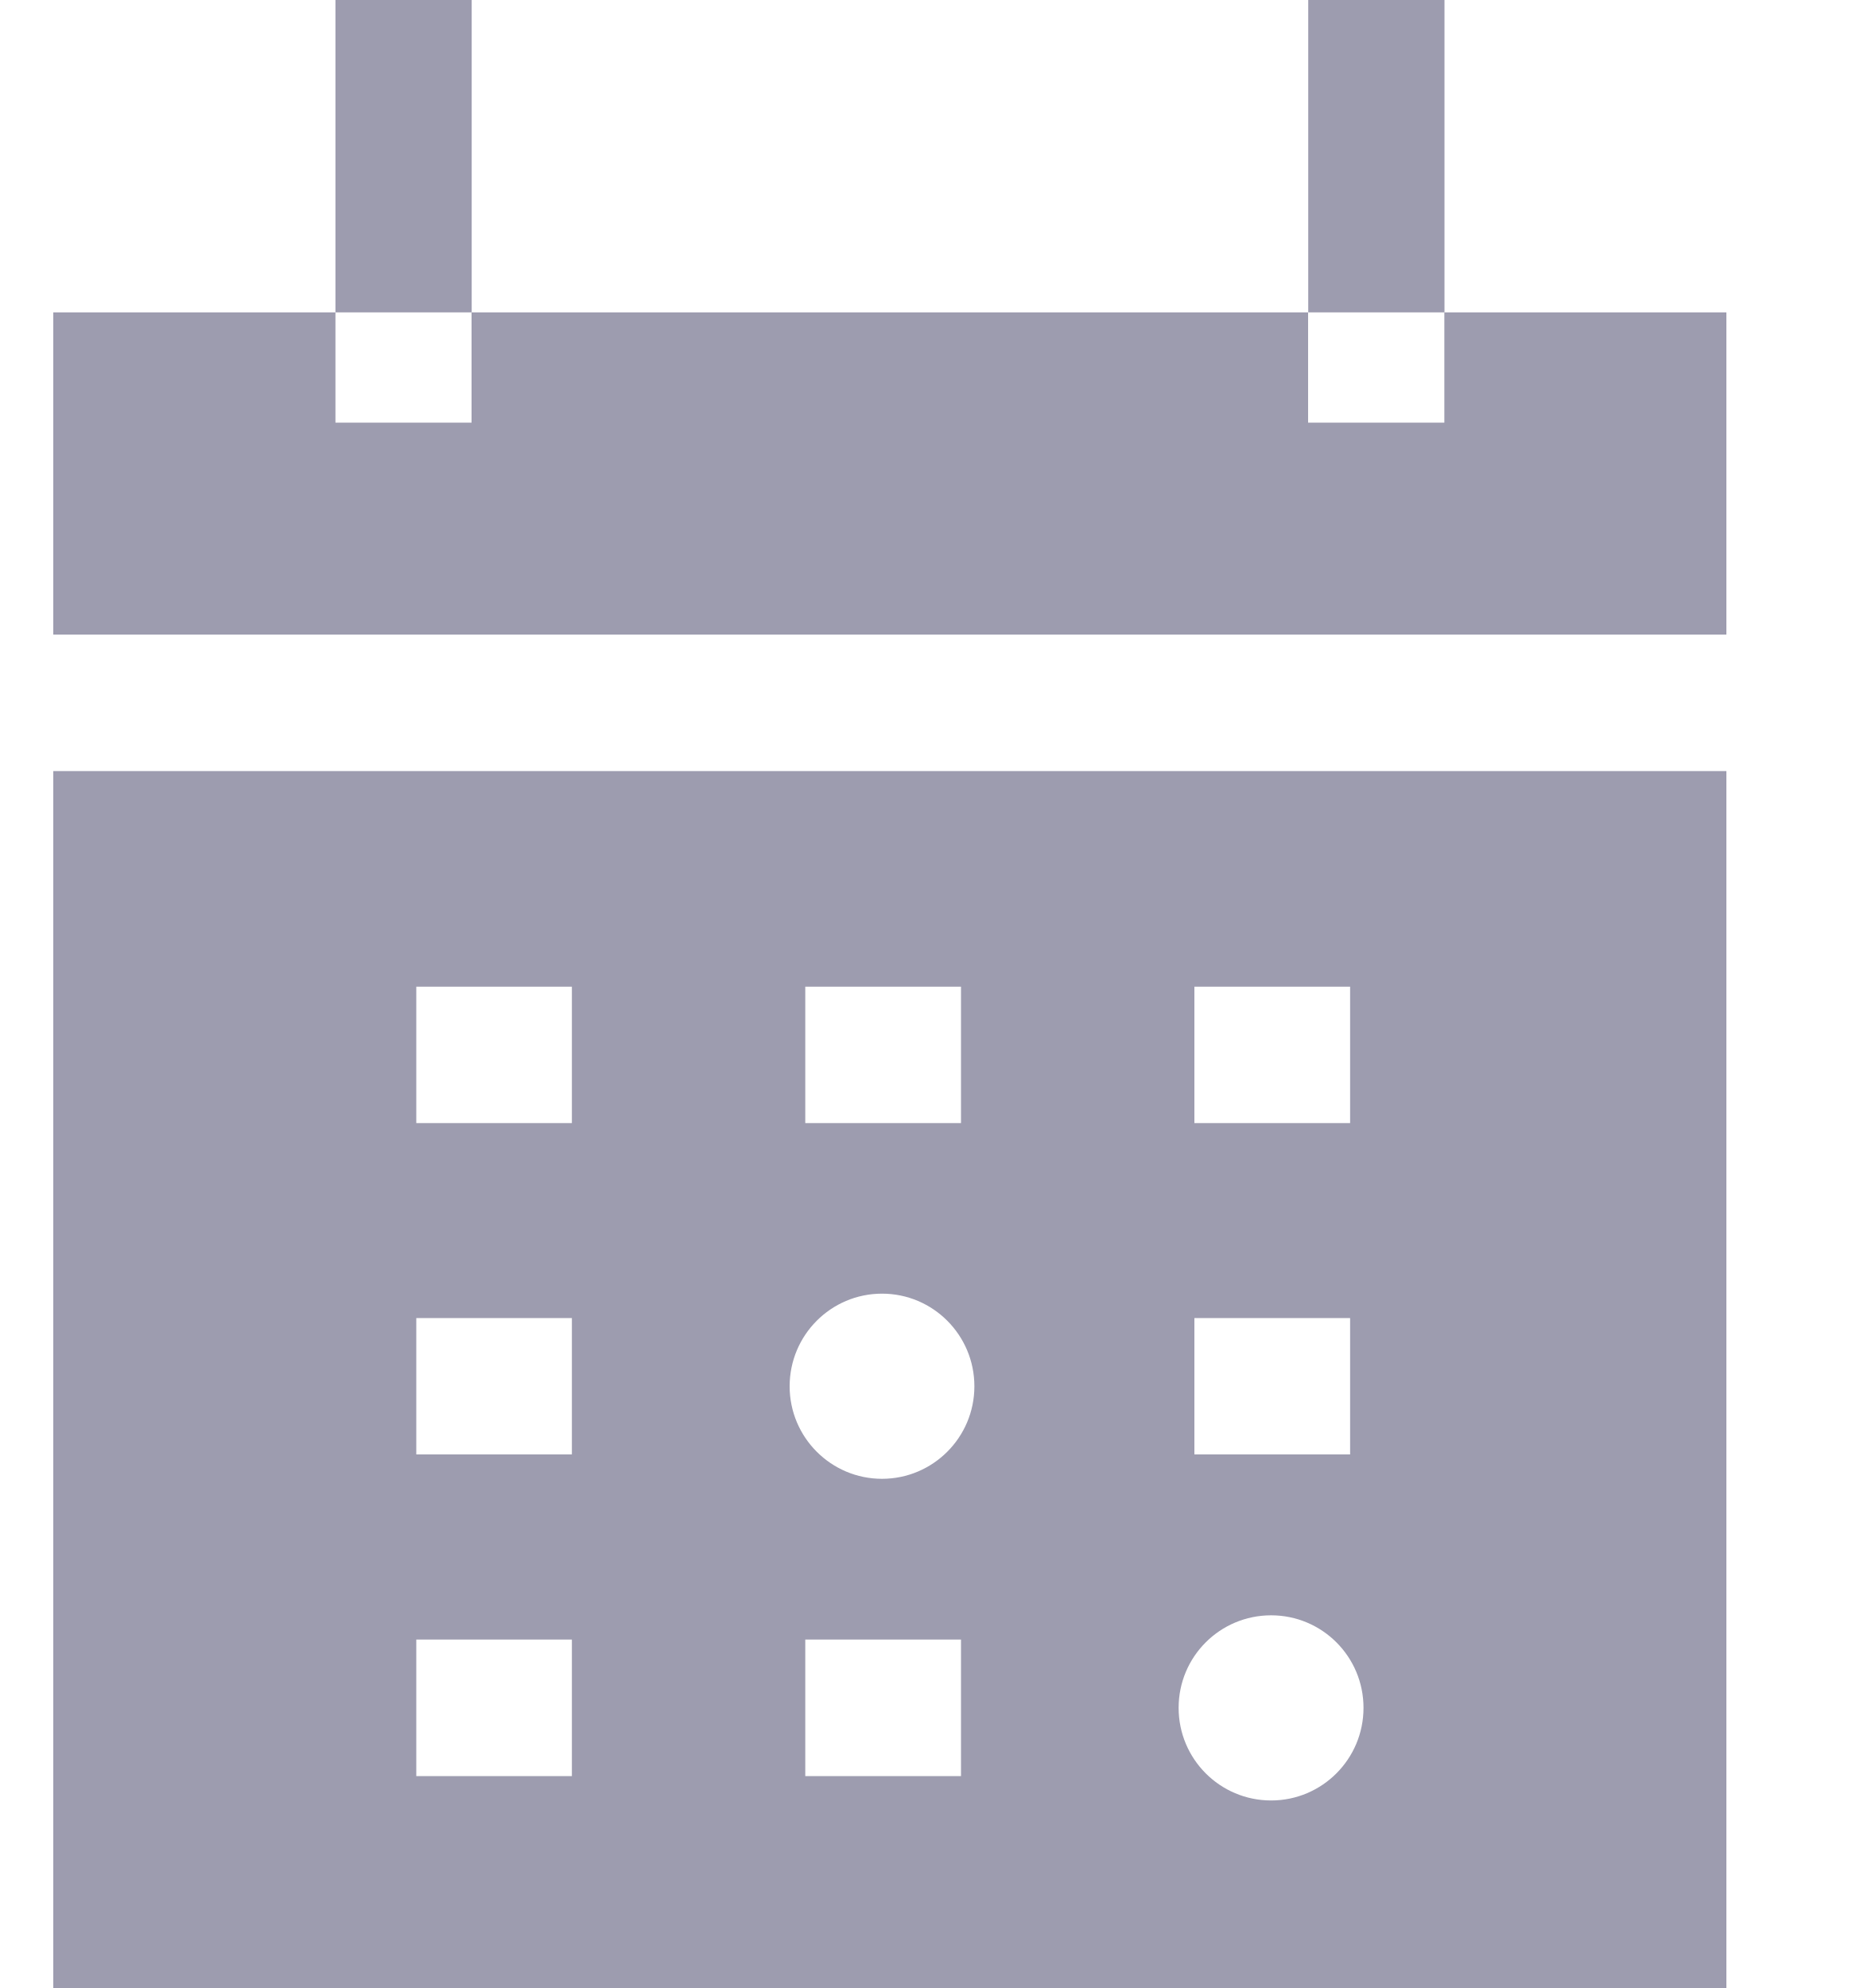
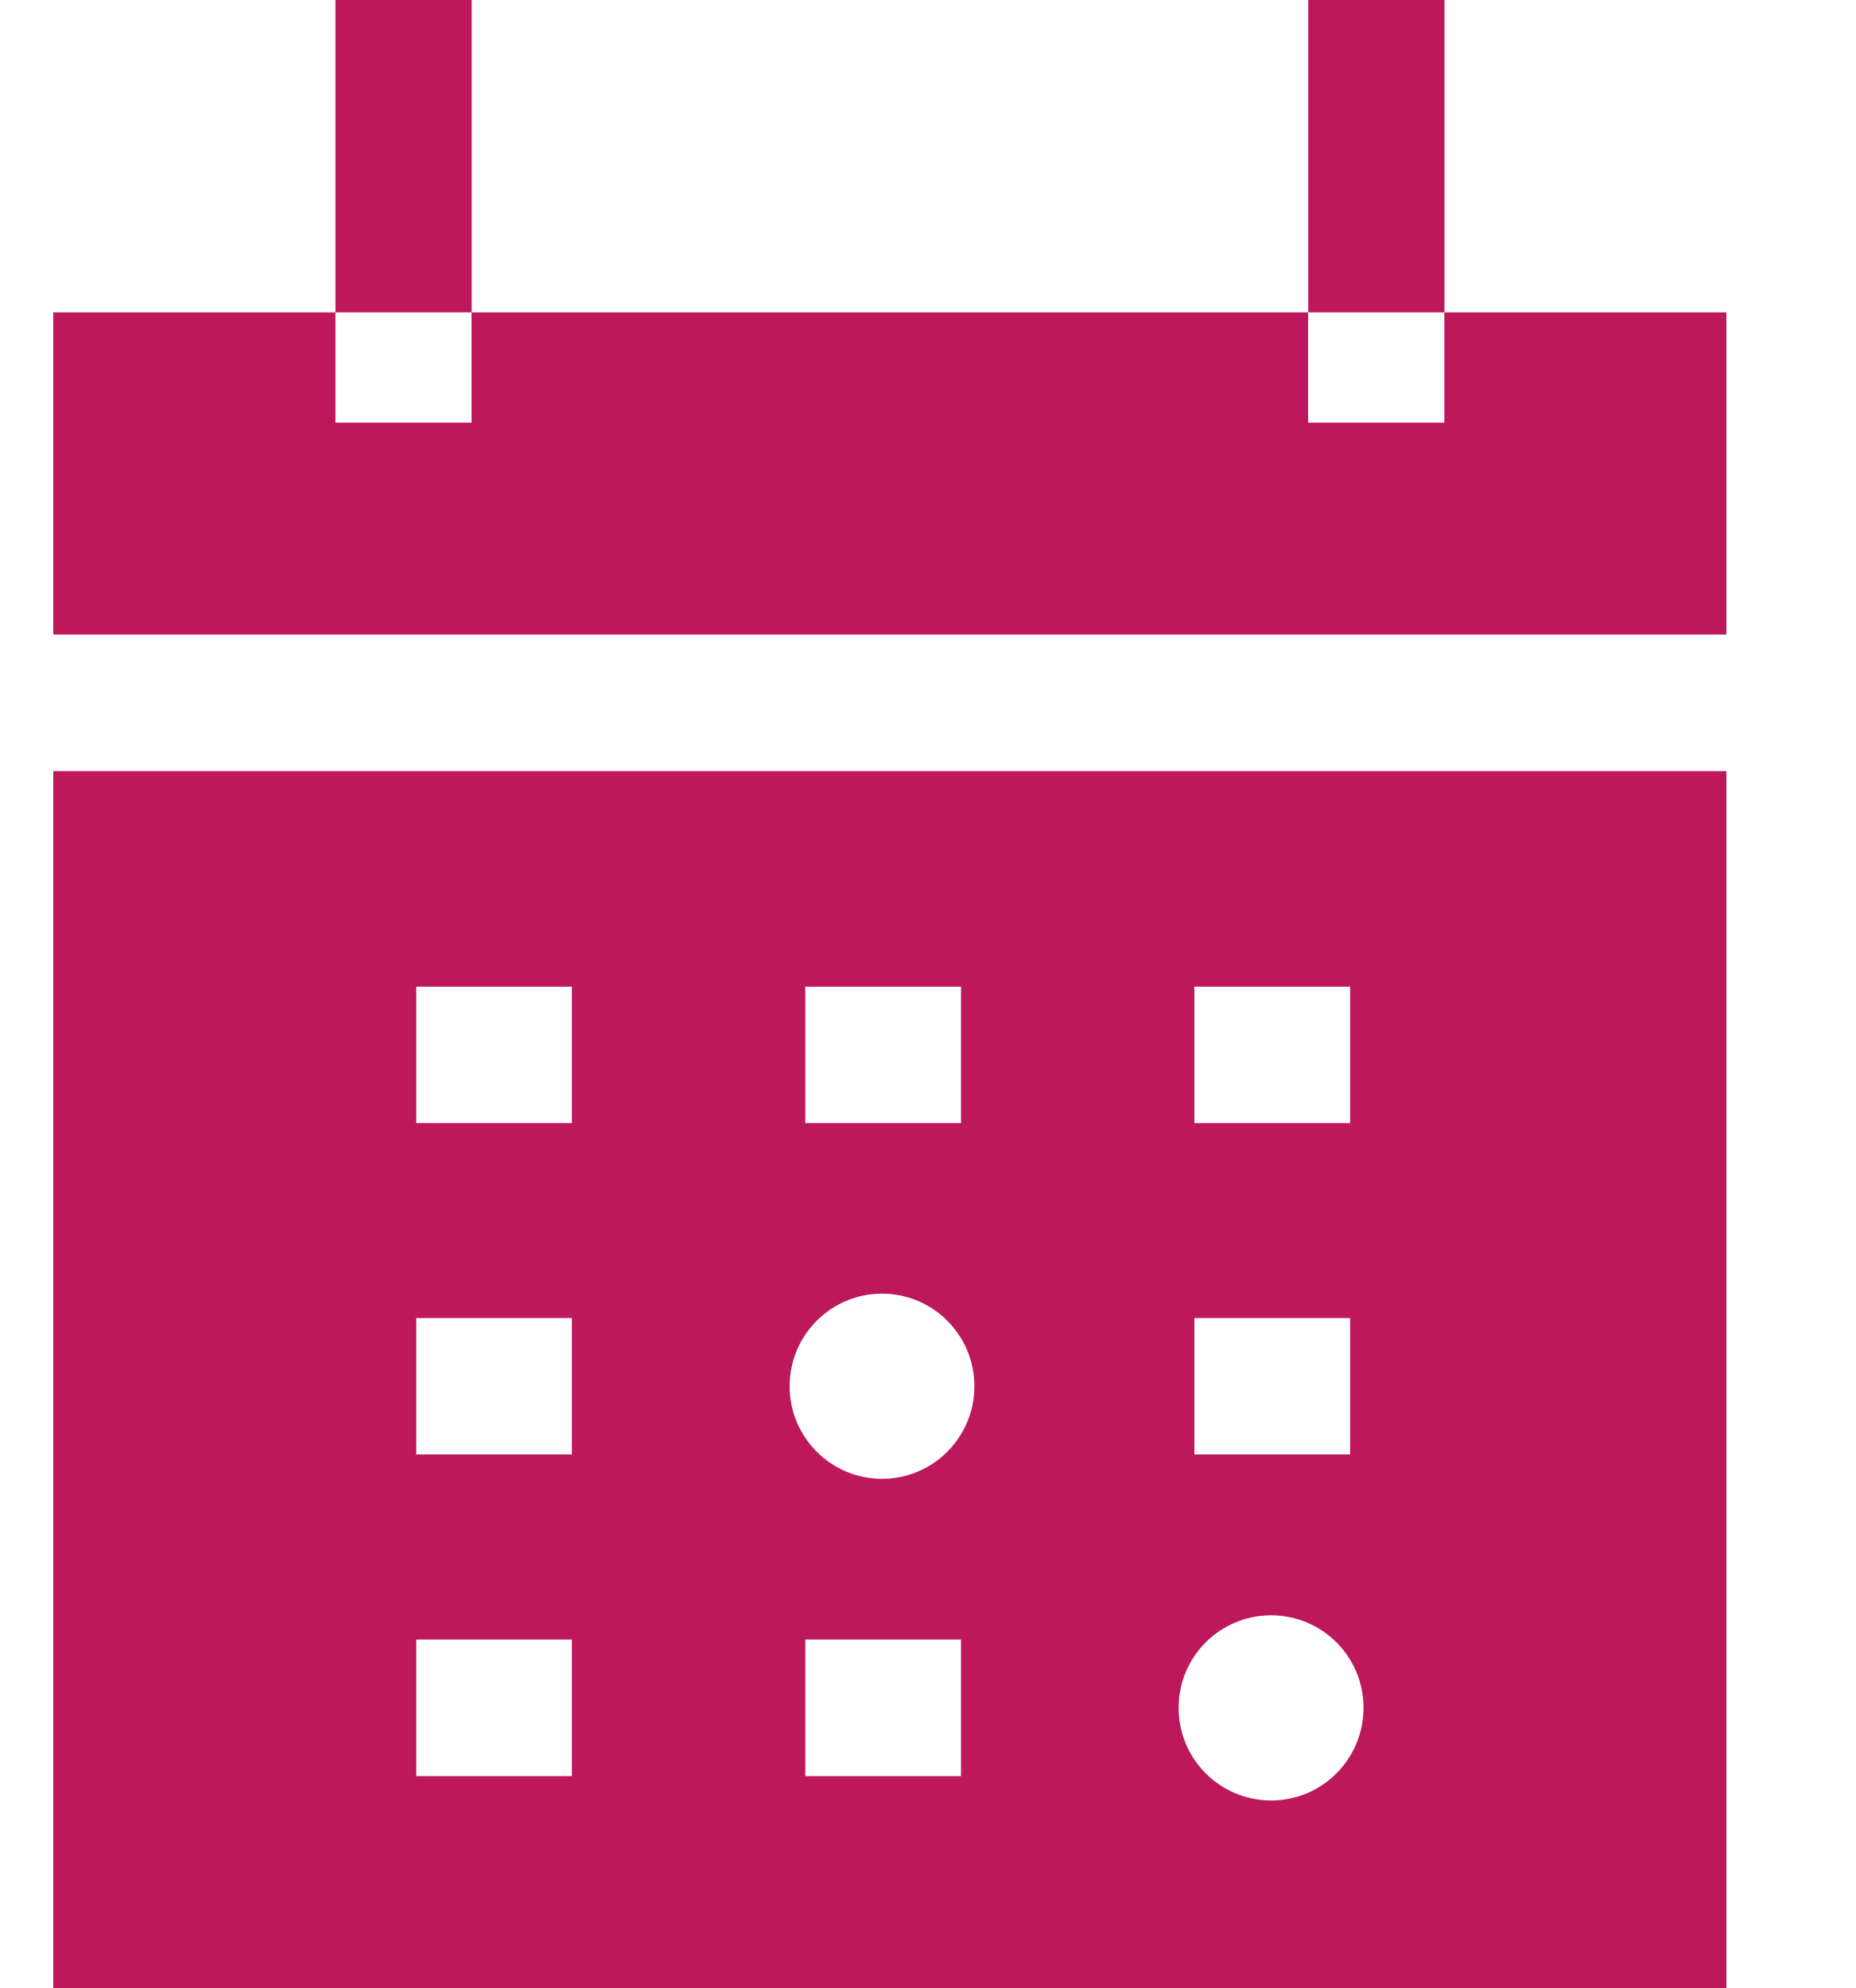
<svg xmlns="http://www.w3.org/2000/svg" width="14" height="15" viewBox="0 0 14 15" fill="none">
-   <path d="M2.531 2.357V0H3.559V2.357" fill="#9D9CAF" />
-   <path d="M0.402 2.357V4.788H13.026V2.357H0.402ZM3.558 3.189H2.531V2.357H3.558V3.189ZM10.898 3.189H9.87V2.357H10.898V3.189Z" fill="#9D9CAF" />
-   <path d="M9.871 2.357V0H10.899V2.357" fill="#9D9CAF" />
-   <path d="M0.402 5.818V15H13.026V5.818H0.402ZM9.012 7.445H10.187V8.474H9.012V7.445ZM9.012 9.945H10.187V10.974H9.012V9.945ZM6.076 7.445H7.251V8.474H6.076V7.445ZM4.315 13.401H3.141V12.371H4.315V13.401ZM4.315 10.974H3.141V9.945H4.315V10.974ZM4.315 8.474H3.141V7.445H4.315V8.474ZM7.251 13.401H6.076V12.371H7.251V13.401ZM6.655 11.158C6.27 11.158 5.958 10.845 5.958 10.46C5.958 10.074 6.27 9.761 6.655 9.761C7.04 9.761 7.352 10.074 7.352 10.46C7.352 10.845 7.04 11.158 6.655 11.158ZM9.591 13.585C9.205 13.585 8.893 13.272 8.893 12.886C8.893 12.5 9.205 12.188 9.591 12.188C9.976 12.188 10.288 12.5 10.288 12.886C10.288 13.272 9.976 13.585 9.591 13.585Z" fill="#9D9CAF" />
+   <path d="M2.531 2.357V0H3.559V2.357" fill="#BE185D" />
+   <path d="M0.402 2.357V4.788H13.026V2.357H0.402ZM3.558 3.189H2.531V2.357H3.558V3.189ZM10.898 3.189H9.87V2.357H10.898V3.189Z" fill="#BE185D" />
+   <path d="M9.871 2.357V0H10.899V2.357" fill="#BE185D" />
+   <path d="M0.402 5.818V15H13.026V5.818H0.402ZM9.012 7.445H10.187V8.474H9.012V7.445ZM9.012 9.945H10.187V10.974H9.012V9.945ZM6.076 7.445H7.251V8.474H6.076V7.445ZM4.315 13.401H3.141V12.371H4.315V13.401ZM4.315 10.974H3.141V9.945H4.315V10.974ZM4.315 8.474H3.141V7.445H4.315V8.474ZM7.251 13.401H6.076V12.371H7.251V13.401ZM6.655 11.158C6.27 11.158 5.958 10.845 5.958 10.46C5.958 10.074 6.27 9.761 6.655 9.761C7.04 9.761 7.352 10.074 7.352 10.46C7.352 10.845 7.04 11.158 6.655 11.158ZM9.591 13.585C9.205 13.585 8.893 13.272 8.893 12.886C8.893 12.5 9.205 12.188 9.591 12.188C9.976 12.188 10.288 12.5 10.288 12.886C10.288 13.272 9.976 13.585 9.591 13.585Z" fill="#BE185D" />
</svg>
